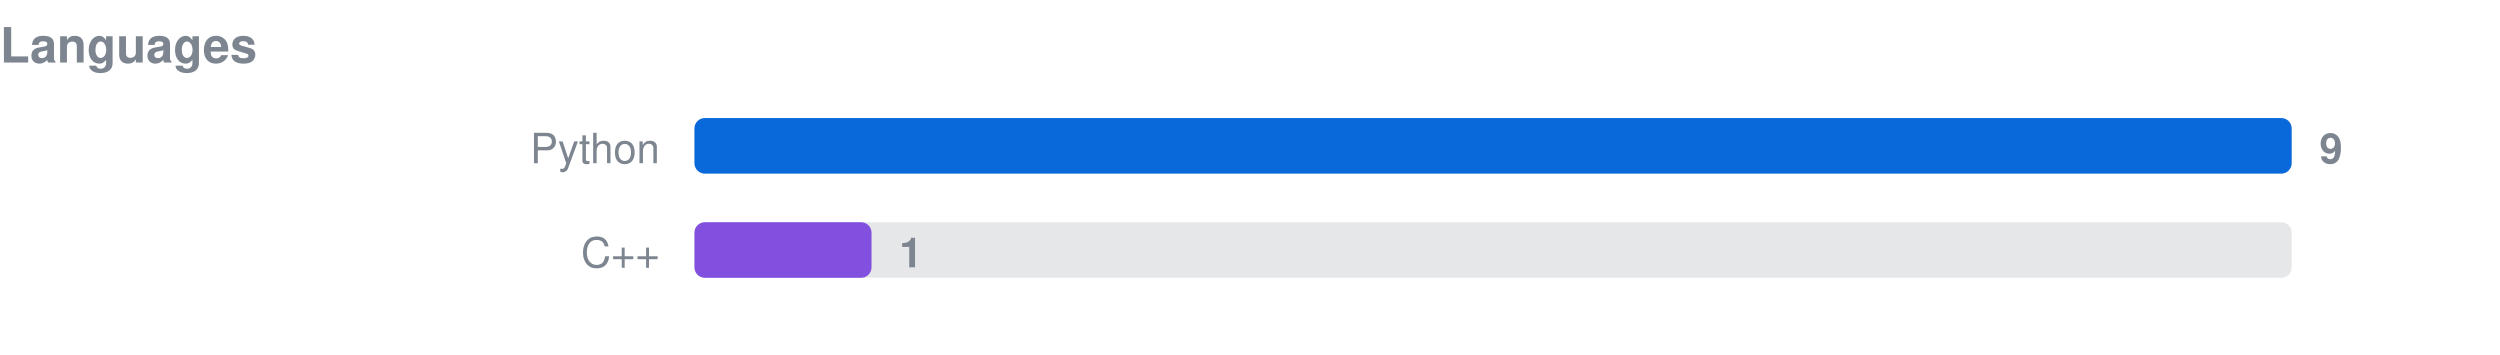
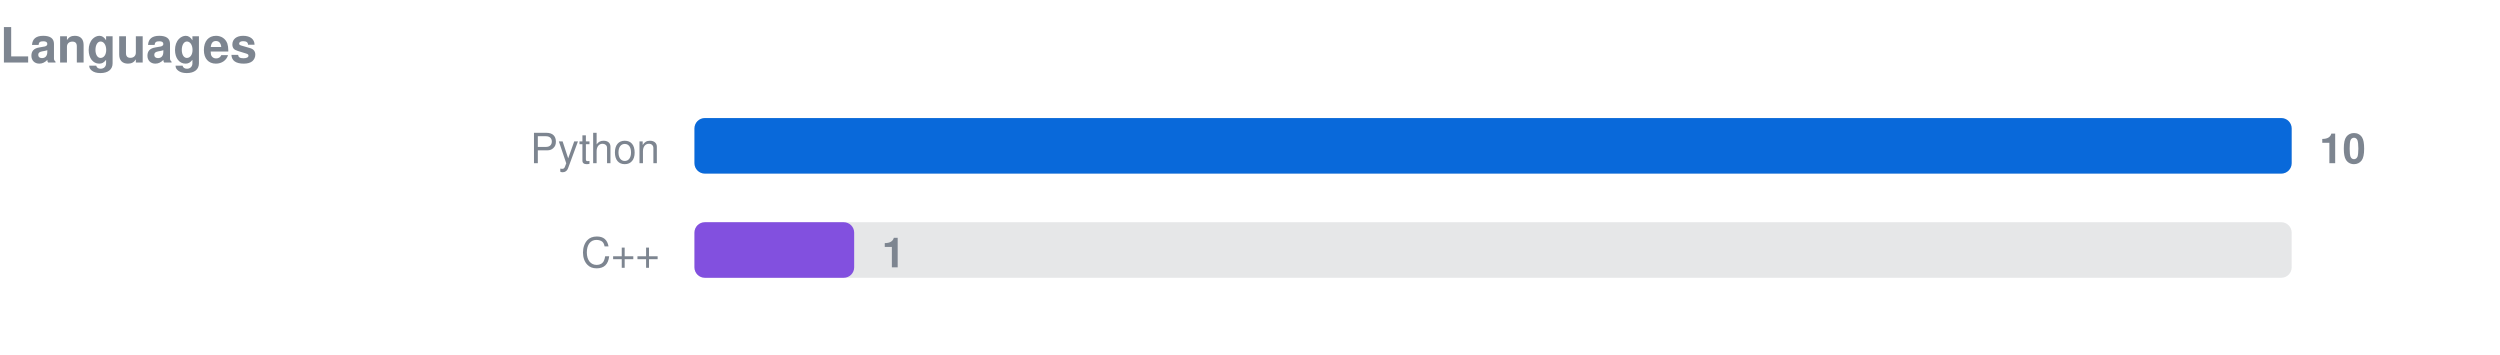
<svg xmlns="http://www.w3.org/2000/svg" width="720" height="102" viewBox="0 0 720 102" font-family="-apple-system,BlinkMacSystemFont,Segoe UI,Helvetica,Arial,sans-serif">
  <text x="0" y="18" font-size="14" font-weight="600" fill="#7d8590">Languages</text>
  <text x="190" y="47" text-anchor="end" font-size="12" fill="#7d8590">Python</text>
  <rect x="200" y="34" width="460" height="16" rx="3" fill="#57606a26" />
  <rect x="200" y="34" width="460" height="16" rx="3" fill="#0969da" />
-   <text x="668" y="47" font-size="12" font-weight="600" fill="#7d8590">9</text>
+   <text x="668" y="47" font-size="12" font-weight="600" fill="#7d8590">10</text>
  <text x="190" y="77" text-anchor="end" font-size="12" fill="#7d8590">C++</text>
  <rect x="200" y="64" width="460" height="16" rx="3" fill="#57606a26" />
-   <rect x="200" y="64" width="51" height="16" rx="3" fill="#8250df" />
-   <text x="259" y="77" font-size="12" font-weight="600" fill="#7d8590">1</text>
+   <rect x="200" y="64" width="46" height="16" rx="3" fill="#8250df" />
+   <text x="254" y="77" font-size="12" font-weight="600" fill="#7d8590">1</text>
</svg>
